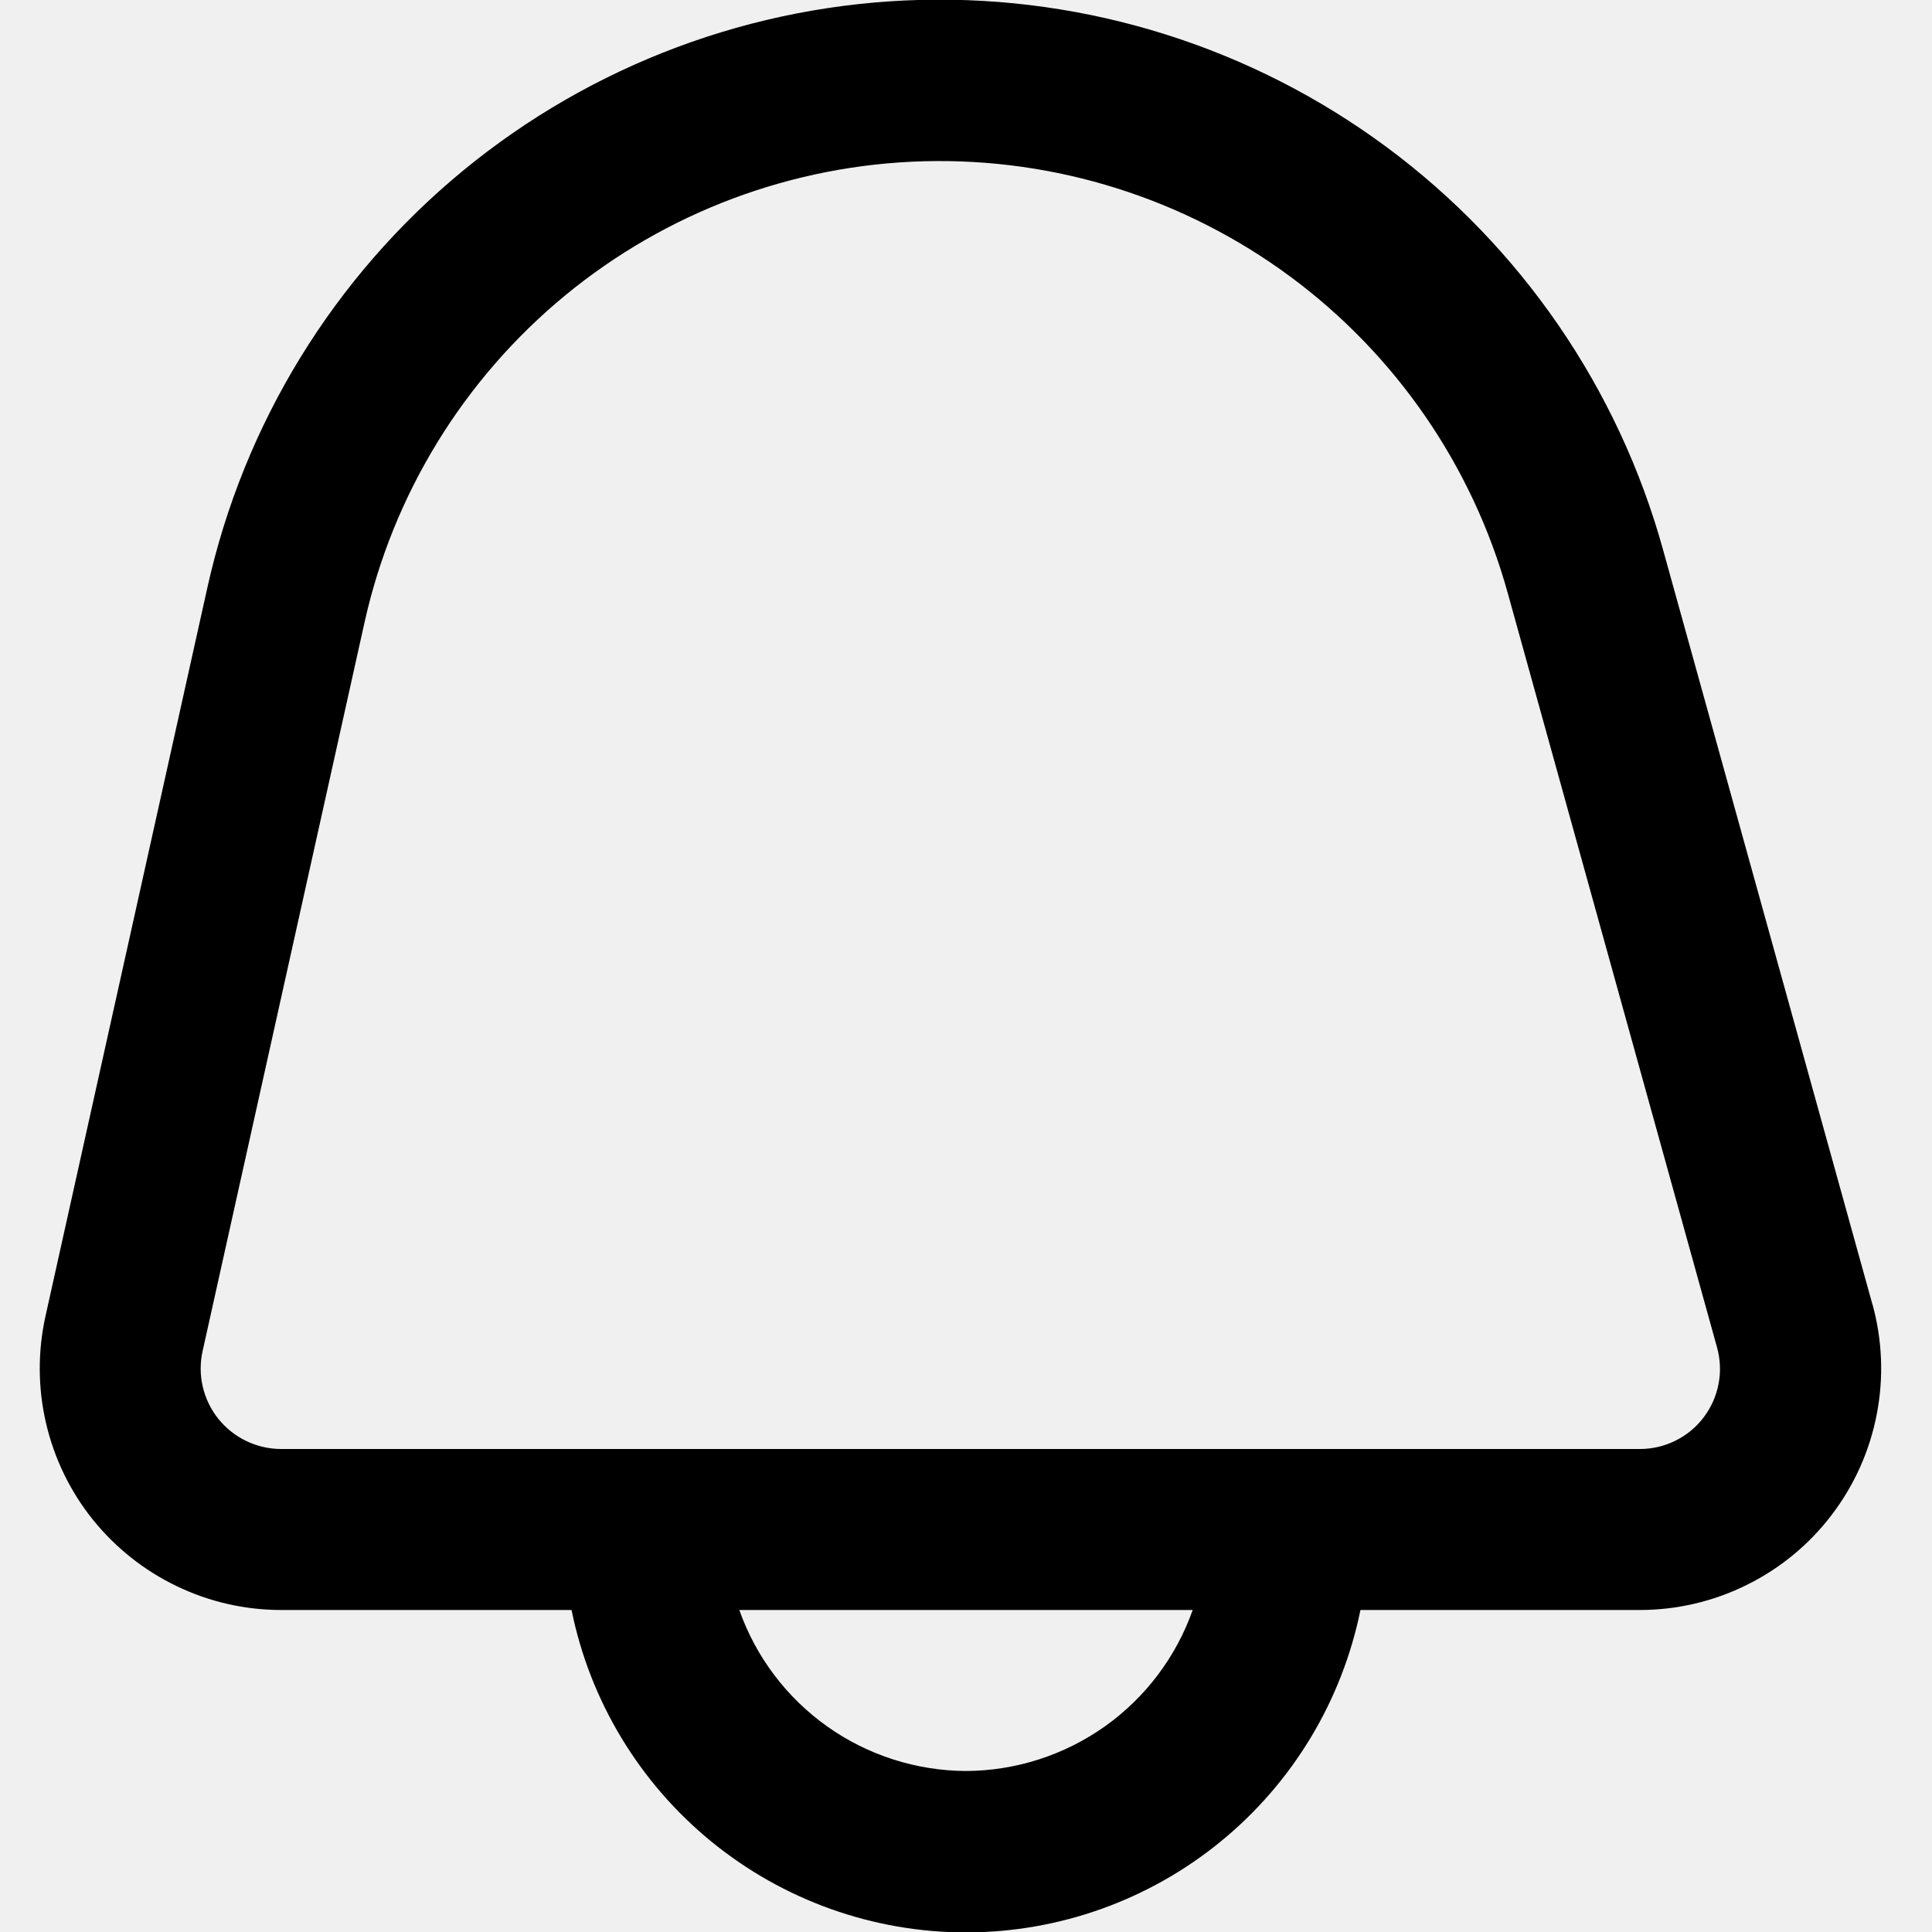
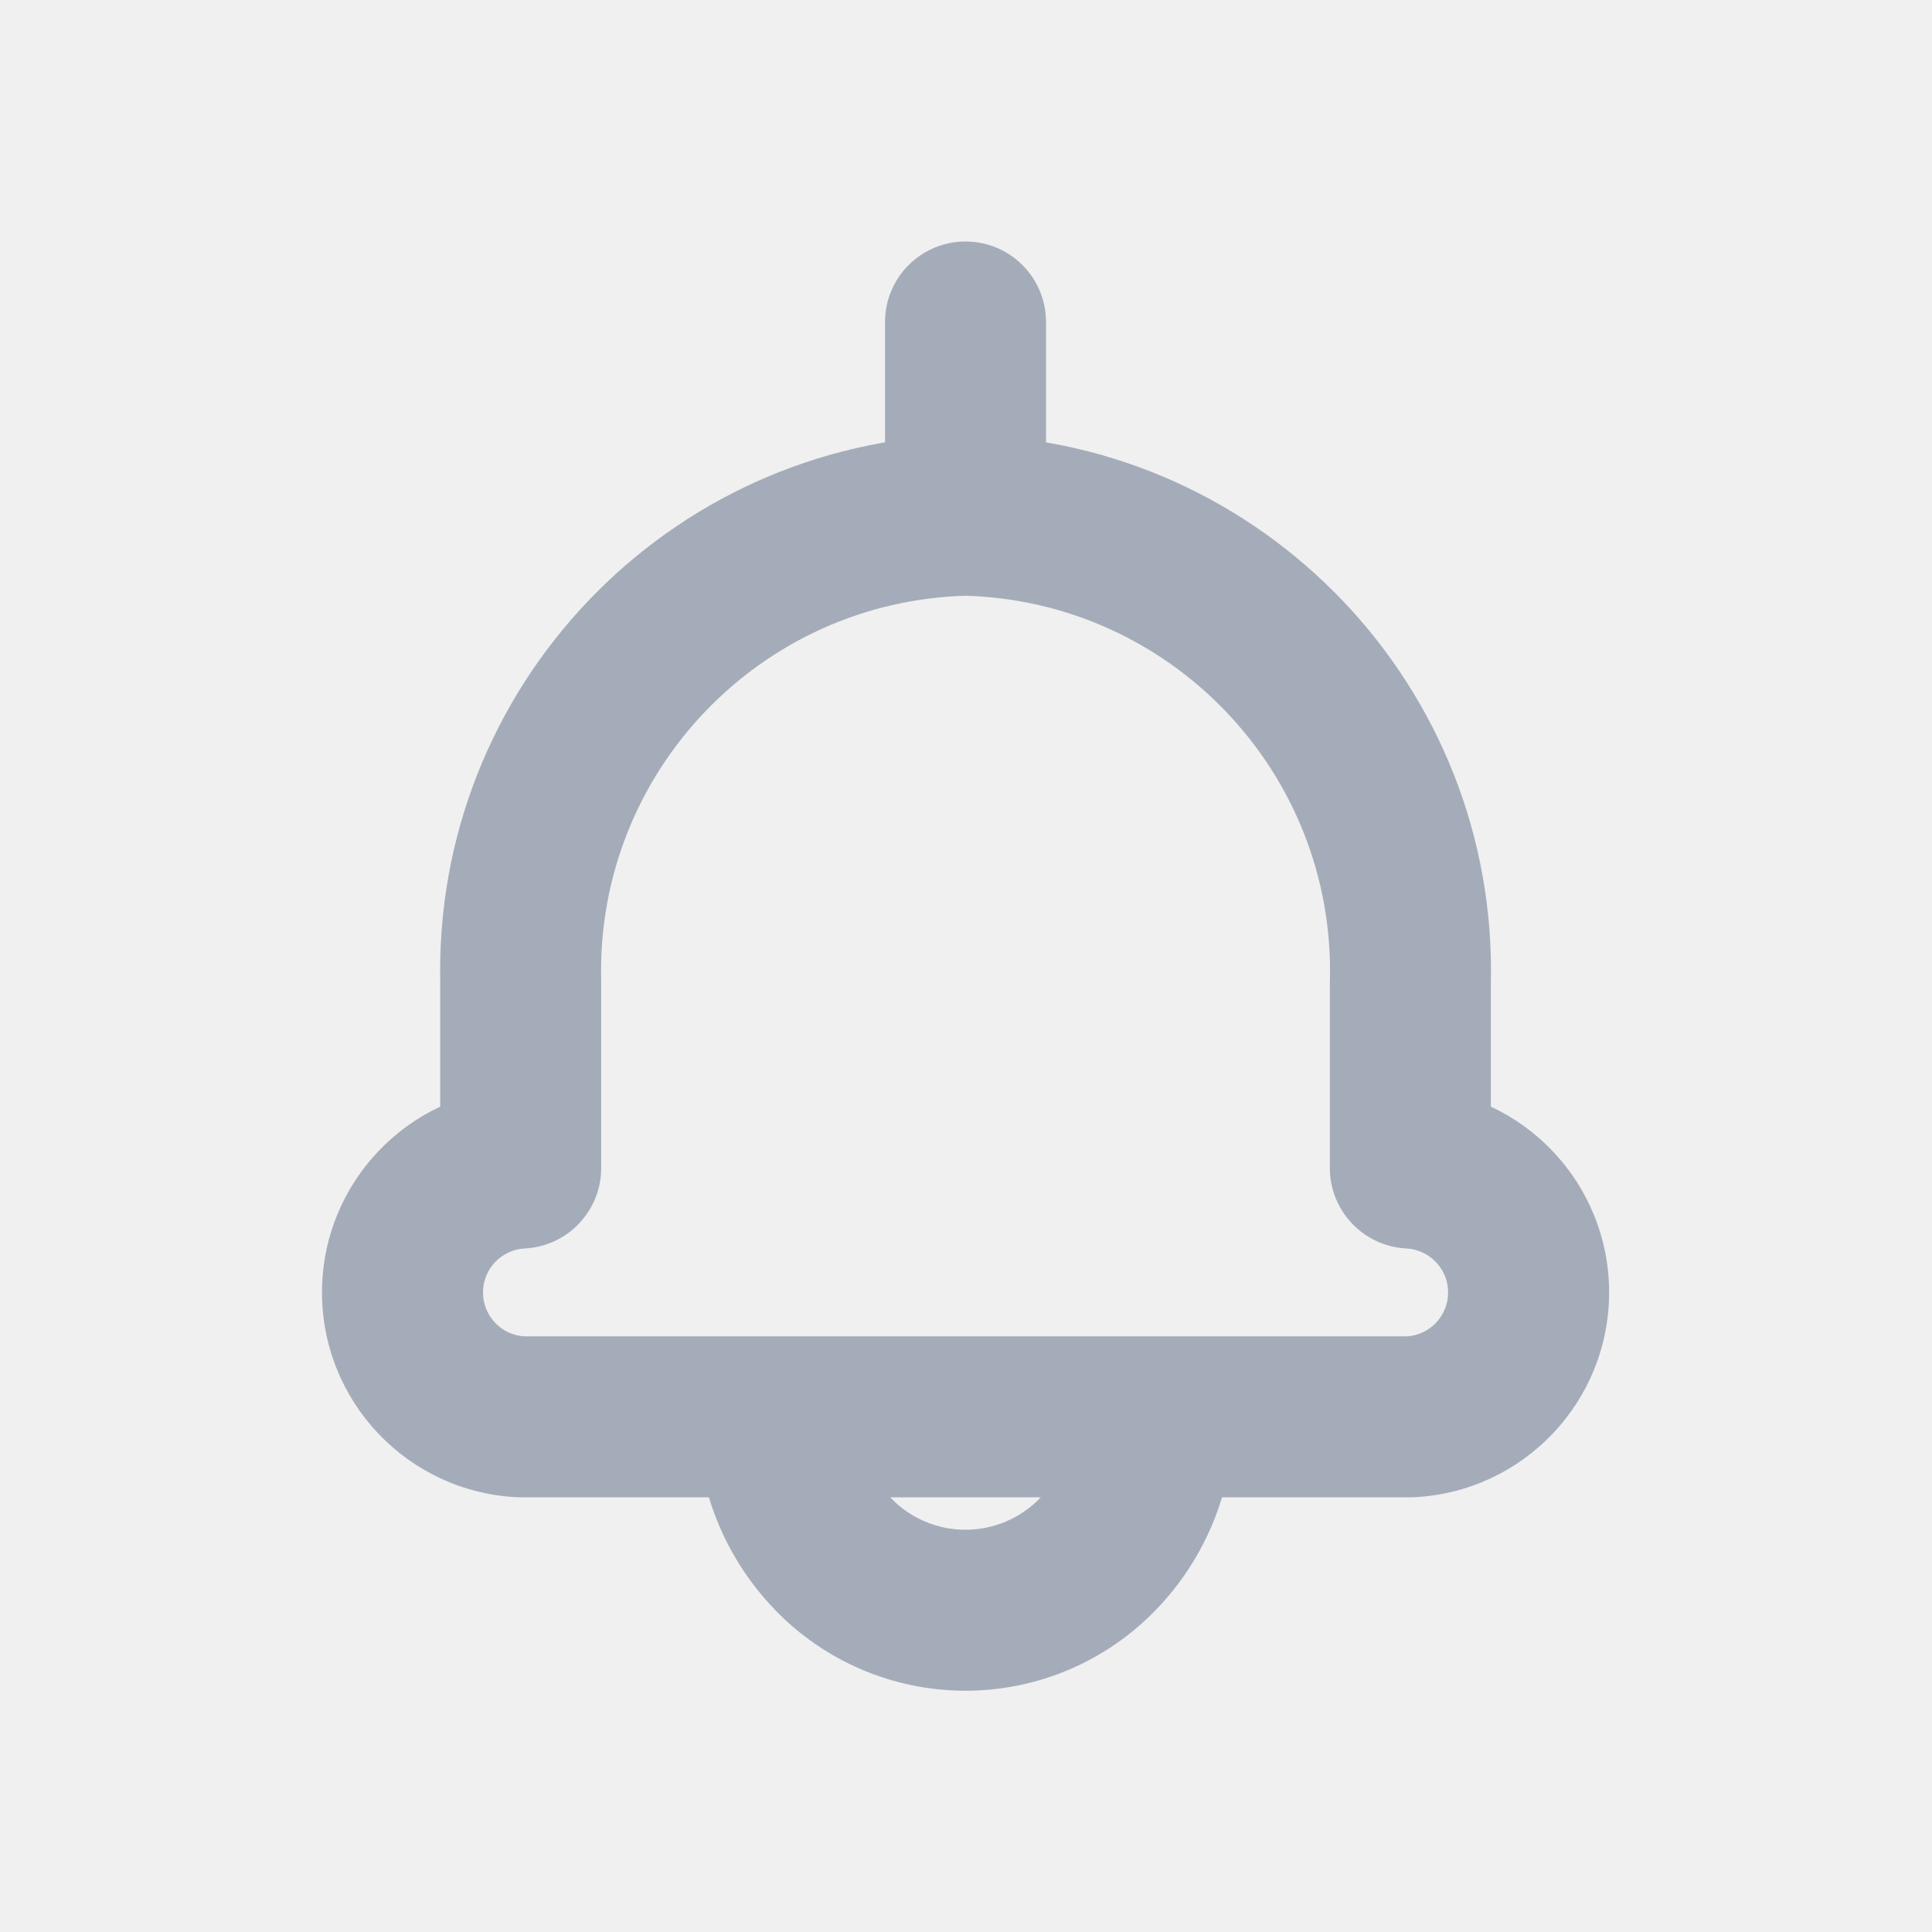
<svg xmlns="http://www.w3.org/2000/svg" width="24" height="24" viewBox="0 0 24 24" fill="none">
-   <g clip-path="url(#clip0_403_3748)">
-     <path d="M23.259 16.2L20.659 6.829C20.104 4.824 18.894 3.063 17.222 1.825C15.55 0.588 13.513 -0.055 11.433 -0.001C9.354 0.053 7.353 0.801 5.747 2.124C4.142 3.447 3.026 5.269 2.576 7.3L0.565 16.35C0.468 16.788 0.47 17.243 0.572 17.68C0.674 18.118 0.872 18.527 1.153 18.877C1.435 19.227 1.791 19.51 2.196 19.704C2.6 19.899 3.044 20 3.493 20H7.1C7.329 21.13 7.943 22.146 8.836 22.876C9.729 23.606 10.847 24.005 12 24.005C13.153 24.005 14.271 23.606 15.164 22.876C16.057 22.146 16.67 21.13 16.9 20H20.37C20.832 20 21.288 19.893 21.702 19.687C22.116 19.482 22.477 19.184 22.756 18.816C23.036 18.448 23.227 18.021 23.314 17.567C23.402 17.113 23.383 16.645 23.26 16.2H23.259ZM12 22C11.382 21.997 10.779 21.804 10.275 21.446C9.771 21.088 9.39 20.583 9.184 20H14.816C14.61 20.583 14.229 21.088 13.725 21.446C13.22 21.804 12.618 21.997 12 22ZM21.165 17.605C21.072 17.729 20.951 17.829 20.812 17.897C20.673 17.966 20.52 18.001 20.365 18H3.493C3.343 18 3.195 17.966 3.06 17.901C2.925 17.837 2.807 17.742 2.713 17.626C2.619 17.509 2.553 17.372 2.519 17.227C2.485 17.081 2.484 16.929 2.517 16.783L4.528 7.733C4.882 6.139 5.759 4.71 7.019 3.671C8.279 2.633 9.85 2.046 11.483 2.003C13.115 1.961 14.714 2.465 16.027 3.435C17.34 4.406 18.291 5.788 18.728 7.361L21.328 16.732C21.37 16.88 21.378 17.036 21.349 17.188C21.321 17.339 21.258 17.482 21.165 17.605Z" fill="currentColor" />
-   </g>
-   <defs>
-     <clipPath id="clip0_403_3748">
-       <rect width="24" height="24" fill="white" />
-     </clipPath>
-   </defs>
+   <path d="M12.018 7.4C12.571 7.386 13.007 6.928 12.994 6.376C12.981 5.824 12.522 5.387 11.97 5.4L12.018 7.4ZM6.468 12.193H7.468C7.468 12.185 7.468 12.178 7.468 12.17L6.468 12.193ZM6.468 14.51L6.519 15.509C7.051 15.482 7.468 15.043 7.468 14.51H6.468ZM6.468 17.6L6.418 18.599C6.434 18.6 6.451 18.6 6.468 18.6V17.6ZM9.661 18.6C10.214 18.6 10.661 18.152 10.661 17.6C10.661 17.048 10.214 16.6 9.661 16.6V18.6ZM10.994 6.4C10.994 6.952 11.442 7.4 11.994 7.4C12.547 7.4 12.994 6.952 12.994 6.4H10.994ZM12.994 4C12.994 3.448 12.547 3 11.994 3C11.442 3 10.994 3.448 10.994 4H12.994ZM12.018 5.4C11.466 5.387 11.008 5.824 10.995 6.376C10.981 6.928 11.418 7.386 11.97 7.4L12.018 5.4ZM17.52 12.193L16.521 12.17C16.52 12.178 16.52 12.185 16.52 12.193H17.52ZM17.52 14.51H16.52C16.52 15.043 16.938 15.482 17.47 15.509L17.52 14.51ZM17.52 17.6V18.6C17.537 18.6 17.554 18.6 17.571 18.599L17.52 17.6ZM14.327 16.6C13.775 16.6 13.327 17.048 13.327 17.6C13.327 18.152 13.775 18.6 14.327 18.6V16.6ZM10.66 17.604C10.662 17.051 10.216 16.602 9.664 16.6C9.112 16.598 8.662 17.044 8.66 17.596L10.66 17.604ZM10.343 19.3L11.065 18.607L11.063 18.605L10.343 19.3ZM13.643 19.3L12.924 18.605L12.922 18.607L13.643 19.3ZM15.326 17.596C15.324 17.044 14.875 16.598 14.323 16.6C13.77 16.602 13.324 17.051 13.326 17.604L15.326 17.596ZM9.659 16.6C9.107 16.6 8.659 17.048 8.659 17.6C8.659 18.152 9.107 18.6 9.659 18.6V16.6ZM14.327 18.6C14.88 18.6 15.327 18.152 15.327 17.6C15.327 17.048 14.88 16.6 14.327 16.6V18.6ZM11.994 6.4L11.97 5.4C8.294 5.489 5.384 8.539 5.469 12.216L6.468 12.193L7.468 12.17C7.409 9.597 9.445 7.462 12.018 7.4L11.994 6.4ZM6.468 12.193H5.468V14.51H6.468H7.468V12.193H6.468ZM6.468 14.51L6.418 13.511C5.063 13.58 4 14.699 4 16.055H5H6C6 15.764 6.228 15.524 6.519 15.509L6.468 14.51ZM5 16.055H4C4 17.411 5.063 18.53 6.418 18.599L6.468 17.6L6.519 16.601C6.228 16.587 6 16.346 6 16.055H5ZM6.468 17.6V18.6H9.661V17.6V16.6H6.468V17.6ZM11.994 6.4H12.994V4H11.994H10.994V6.4H11.994ZM11.994 6.4L11.97 7.4C14.543 7.462 16.58 9.597 16.521 12.17L17.52 12.193L18.52 12.216C18.605 8.539 15.695 5.489 12.018 5.4L11.994 6.4ZM17.52 12.193H16.52V14.51H17.52H18.52V12.193H17.52ZM17.52 14.51L17.47 15.509C17.76 15.524 17.989 15.764 17.989 16.055H18.989H19.989C19.989 14.699 18.926 13.58 17.571 13.511L17.52 14.51ZM18.989 16.055H17.989C17.989 16.346 17.76 16.587 17.47 16.601L17.52 17.6L17.571 18.599C18.926 18.53 19.989 17.411 19.989 16.055H18.989ZM17.52 17.6V16.6H14.327V17.6V18.6H17.52V17.6ZM9.66 17.6L8.66 17.596C8.657 18.491 9.003 19.351 9.624 19.994L10.343 19.3L11.063 18.605C10.803 18.337 10.659 17.977 10.66 17.604L9.66 17.6ZM10.343 19.3L9.622 19.993C10.242 20.638 11.098 21.003 11.993 21.003V20.003V19.003C11.643 19.003 11.307 18.86 11.065 18.607L10.343 19.3ZM11.993 20.003V21.003C12.888 21.003 13.745 20.638 14.364 19.993L13.643 19.3L12.922 18.607C12.679 18.86 12.344 19.003 11.993 19.003V20.003ZM13.643 19.3L14.363 19.994C14.984 19.351 15.33 18.491 15.326 17.596L14.326 17.6L13.326 17.604C13.328 17.977 13.183 18.337 12.924 18.605L13.643 19.3ZM9.659 17.6V18.6H14.327V17.6V16.6H9.659V17.6Z" fill="#A5ACB9" />
</svg>
